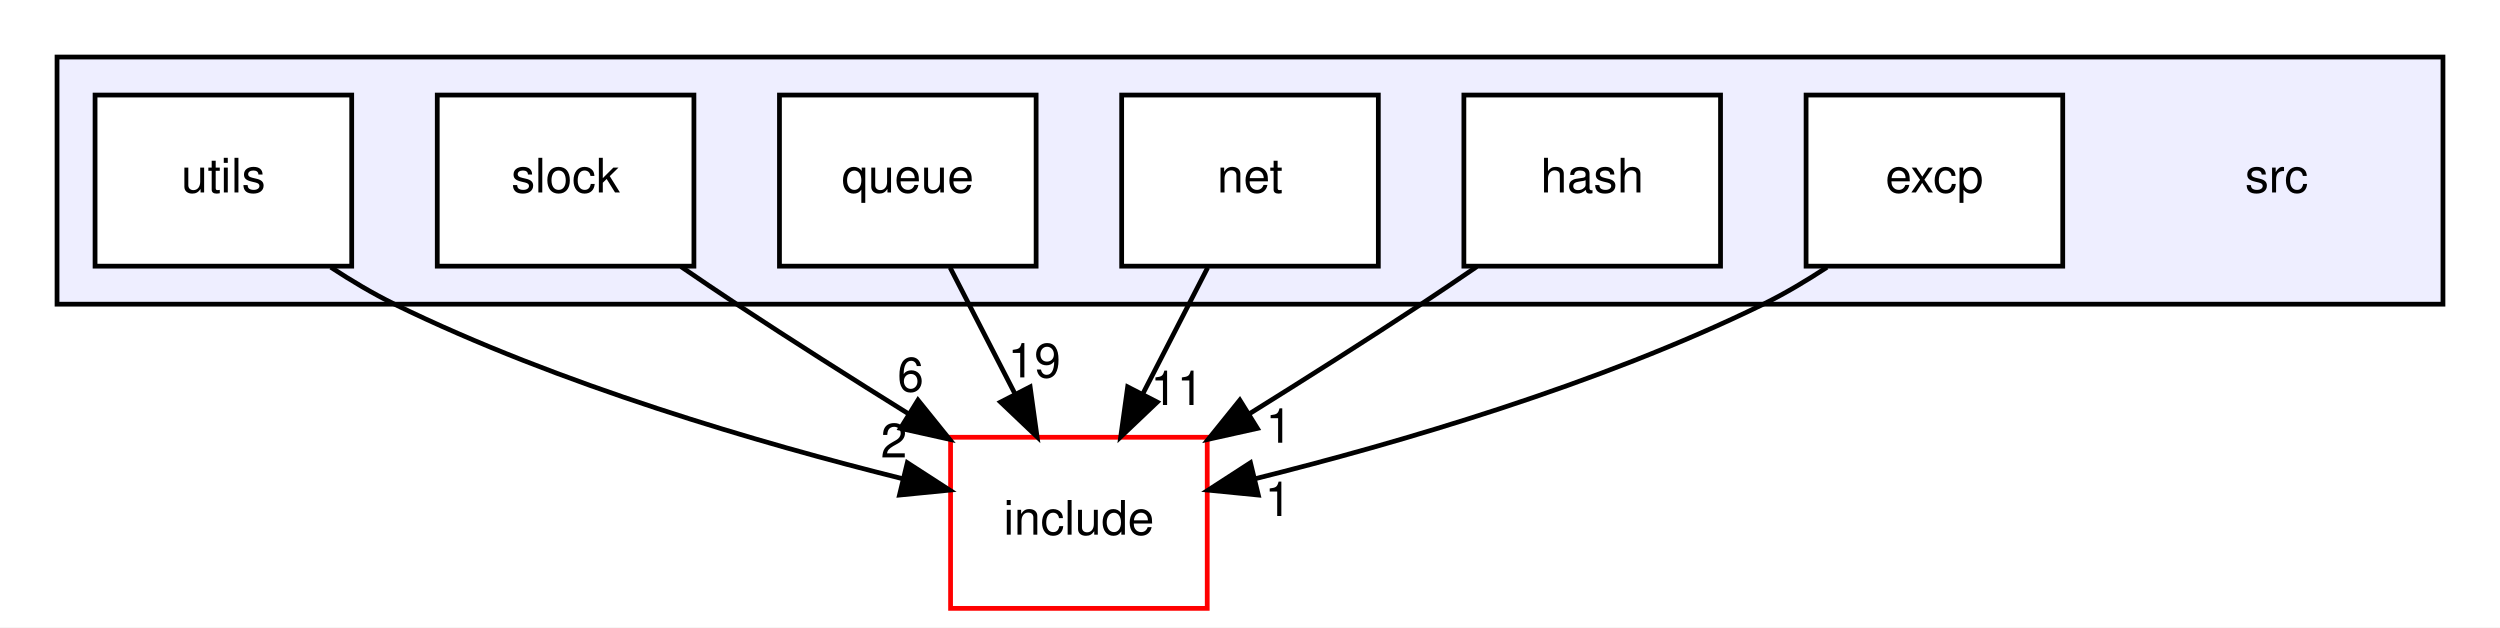
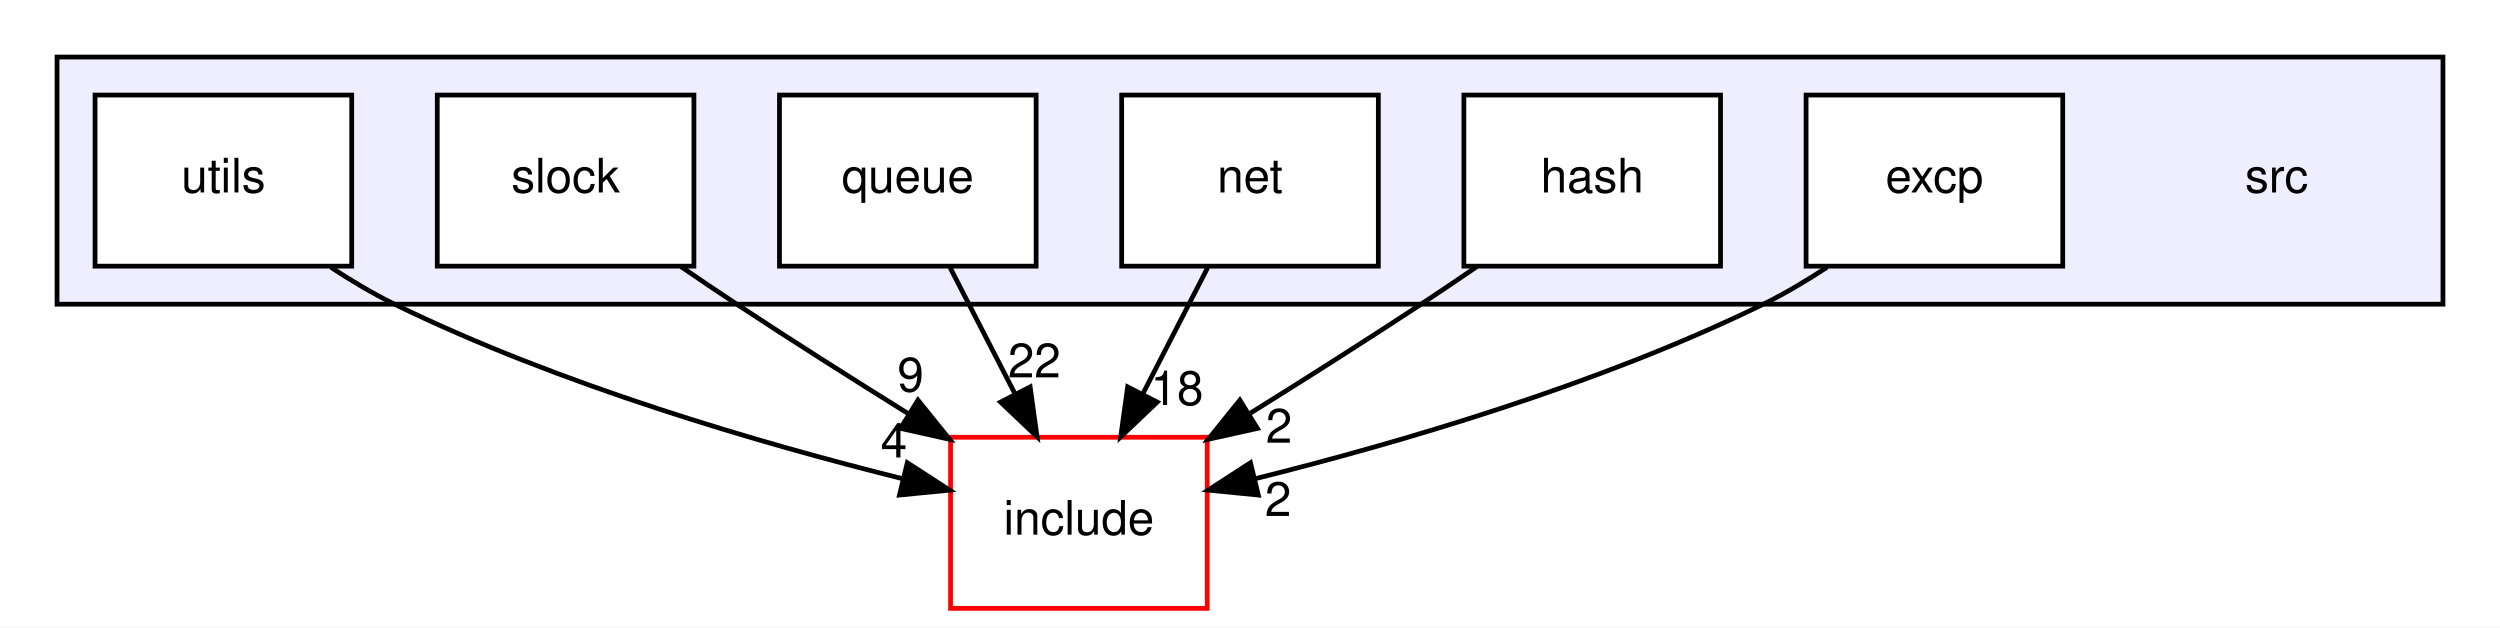
<svg xmlns="http://www.w3.org/2000/svg" xmlns:xlink="http://www.w3.org/1999/xlink" width="526pt" height="132pt" viewBox="0.00 0.00 526.00 132.00">
  <g id="graph0" class="graph" transform="scale(1 1) rotate(0) translate(4 128)">
    <polygon fill="white" stroke="transparent" points="-4,4 -4,-128 522,-128 522,4 -4,4" />
    <g id="clust1" class="cluster">
      <g id="a_clust1">
        <a xlink:href="dir_68267d1309a1af8e8297ef4c3efbcdba.html" target="_top">
          <polygon fill="#eeeeff" stroke="black" points="8,-64 8,-116 510,-116 510,-64 8,-64" />
        </a>
      </g>
    </g>
    <g id="node1" class="node">
      <text text-anchor="middle" x="475" y="-87.5" font-family="Helvetica,sans-Serif" font-size="10.00">src</text>
    </g>
    <g id="node2" class="node">
      <g id="a_node2">
        <a xlink:href="dir_27369d925af25fde1a8c43aa3935a0a7.html" target="_top" xlink:title="excp">
          <polygon fill="white" stroke="black" points="430,-108 376,-108 376,-72 430,-72 430,-108" />
          <text text-anchor="middle" x="403" y="-87.5" font-family="Helvetica,sans-Serif" font-size="10.00">excp</text>
        </a>
      </g>
    </g>
    <g id="node8" class="node">
      <g id="a_node8">
        <a xlink:href="dir_d44c64559bbebec7f509842c48db8b23.html" target="_top" xlink:title="include">
          <polygon fill="white" stroke="red" points="250,-36 196,-36 196,0 250,0 250,-36" />
          <text text-anchor="middle" x="223" y="-15.5" font-family="Helvetica,sans-Serif" font-size="10.00">include</text>
        </a>
      </g>
    </g>
    <g id="edge1" class="edge">
      <path fill="none" stroke="black" d="M380.4,-71.77C376.09,-68.94 371.51,-66.21 367,-64 332.38,-47.06 289.98,-34.73 260.18,-27.3" />
      <polygon fill="black" stroke="black" points="260.75,-23.84 250.2,-24.88 259.1,-30.64 260.75,-23.84" />
      <g id="a_edge1-headlabel">
-         <a xlink:href="dir_000015_000001.html" target="_top" xlink:title="1">
-           <text text-anchor="middle" x="264.91" y="-19.43" font-family="Helvetica,sans-Serif" font-size="10.00">1</text>
+         <a xlink:href="dir_000015_000001.html" target="_top" xlink:title="2">
+           <text text-anchor="middle" x="264.91" y="-19.43" font-family="Helvetica,sans-Serif" font-size="10.00">2</text>
        </a>
      </g>
    </g>
    <g id="node3" class="node">
      <g id="a_node3">
        <a xlink:href="dir_81ff9cf00c749aad2228acad00958fb4.html" target="_top" xlink:title="hash">
          <polygon fill="white" stroke="black" points="358,-108 304,-108 304,-72 358,-72 358,-108" />
          <text text-anchor="middle" x="331" y="-87.5" font-family="Helvetica,sans-Serif" font-size="10.00">hash</text>
        </a>
      </g>
    </g>
    <g id="edge4" class="edge">
      <path fill="none" stroke="black" d="M306.71,-71.89C302.81,-69.22 298.81,-66.51 295,-64 283.33,-56.31 270.43,-48.14 258.8,-40.9" />
      <polygon fill="black" stroke="black" points="260.55,-37.87 250.21,-35.57 256.86,-43.82 260.55,-37.87" />
      <g id="a_edge4-headlabel">
-         <a xlink:href="dir_000018_000001.html" target="_top" xlink:title="1">
-           <text text-anchor="middle" x="265.1" y="-34.85" font-family="Helvetica,sans-Serif" font-size="10.00">1</text>
+         <a xlink:href="dir_000018_000001.html" target="_top" xlink:title="2">
+           <text text-anchor="middle" x="265.1" y="-34.85" font-family="Helvetica,sans-Serif" font-size="10.00">2</text>
        </a>
      </g>
    </g>
    <g id="node4" class="node">
      <g id="a_node4">
        <a xlink:href="dir_c72b25b75abe208498b36a3e44a3726c.html" target="_top" xlink:title="net">
          <polygon fill="white" stroke="black" points="286,-108 232,-108 232,-72 286,-72 286,-108" />
          <text text-anchor="middle" x="259" y="-87.5" font-family="Helvetica,sans-Serif" font-size="10.00">net</text>
        </a>
      </g>
    </g>
    <g id="edge3" class="edge">
      <path fill="none" stroke="black" d="M250.1,-71.7C246,-63.73 241.05,-54.1 236.51,-45.26" />
      <polygon fill="black" stroke="black" points="239.48,-43.4 231.8,-36.1 233.26,-46.6 239.48,-43.4" />
      <g id="a_edge3-headlabel">
-         <a xlink:href="dir_000006_000001.html" target="_top" xlink:title="11">
-           <text text-anchor="middle" x="243.65" y="-42.79" font-family="Helvetica,sans-Serif" font-size="10.00">11</text>
+         <a xlink:href="dir_000006_000001.html" target="_top" xlink:title="18">
+           <text text-anchor="middle" x="243.65" y="-42.79" font-family="Helvetica,sans-Serif" font-size="10.00">18</text>
        </a>
      </g>
    </g>
    <g id="node5" class="node">
      <g id="a_node5">
        <a xlink:href="dir_b932d720ae4455b3a35ba932c1ee98d1.html" target="_top" xlink:title="queue">
          <polygon fill="white" stroke="black" points="214,-108 160,-108 160,-72 214,-72 214,-108" />
          <text text-anchor="middle" x="187" y="-87.5" font-family="Helvetica,sans-Serif" font-size="10.00">queue</text>
        </a>
      </g>
    </g>
    <g id="edge5" class="edge">
      <path fill="none" stroke="black" d="M195.9,-71.7C200,-63.73 204.95,-54.1 209.49,-45.26" />
      <polygon fill="black" stroke="black" points="212.74,-46.6 214.2,-36.1 206.52,-43.4 212.74,-46.6" />
      <g id="a_edge5-headlabel">
-         <a xlink:href="dir_000009_000001.html" target="_top" xlink:title="19">
-           <text text-anchor="middle" x="213.62" y="-48.59" font-family="Helvetica,sans-Serif" font-size="10.00">19</text>
+         <a xlink:href="dir_000009_000001.html" target="_top" xlink:title="22">
+           <text text-anchor="middle" x="213.62" y="-48.59" font-family="Helvetica,sans-Serif" font-size="10.00">22</text>
        </a>
      </g>
    </g>
    <g id="node6" class="node">
      <g id="a_node6">
        <a xlink:href="dir_0facf70c611ccf2a86938a1c0bbe5156.html" target="_top" xlink:title="slock">
          <polygon fill="white" stroke="black" points="142,-108 88,-108 88,-72 142,-72 142,-108" />
          <text text-anchor="middle" x="115" y="-87.5" font-family="Helvetica,sans-Serif" font-size="10.00">slock</text>
        </a>
      </g>
    </g>
    <g id="edge2" class="edge">
      <path fill="none" stroke="black" d="M139.29,-71.89C143.19,-69.22 147.19,-66.51 151,-64 162.67,-56.31 175.57,-48.14 187.2,-40.9" />
      <polygon fill="black" stroke="black" points="189.14,-43.82 195.79,-35.57 185.45,-37.87 189.14,-43.82" />
      <g id="a_edge2-headlabel">
-         <a xlink:href="dir_000013_000001.html" target="_top" xlink:title="6">
-           <text text-anchor="middle" x="187.58" y="-45.63" font-family="Helvetica,sans-Serif" font-size="10.00">6</text>
+         <a xlink:href="dir_000013_000001.html" target="_top" xlink:title="9">
+           <text text-anchor="middle" x="187.58" y="-45.63" font-family="Helvetica,sans-Serif" font-size="10.00">9</text>
        </a>
      </g>
    </g>
    <g id="node7" class="node">
      <g id="a_node7">
        <a xlink:href="dir_313caf1132e152dd9b58bea13a4052ca.html" target="_top" xlink:title="utils">
          <polygon fill="white" stroke="black" points="70,-108 16,-108 16,-72 70,-72 70,-108" />
          <text text-anchor="middle" x="43" y="-87.5" font-family="Helvetica,sans-Serif" font-size="10.00">utils</text>
        </a>
      </g>
    </g>
    <g id="edge6" class="edge">
      <path fill="none" stroke="black" d="M65.6,-71.77C69.91,-68.94 74.49,-66.21 79,-64 113.62,-47.06 156.02,-34.73 185.82,-27.3" />
      <polygon fill="black" stroke="black" points="186.9,-30.64 195.8,-24.88 185.25,-23.84 186.9,-30.64" />
      <g id="a_edge6-headlabel">
-         <a xlink:href="dir_000017_000001.html" target="_top" xlink:title="2">
-           <text text-anchor="middle" x="184.08" y="-31.75" font-family="Helvetica,sans-Serif" font-size="10.00">2</text>
+         <a xlink:href="dir_000017_000001.html" target="_top" xlink:title="4">
+           <text text-anchor="middle" x="184.08" y="-31.75" font-family="Helvetica,sans-Serif" font-size="10.00">4</text>
        </a>
      </g>
    </g>
  </g>
</svg>
